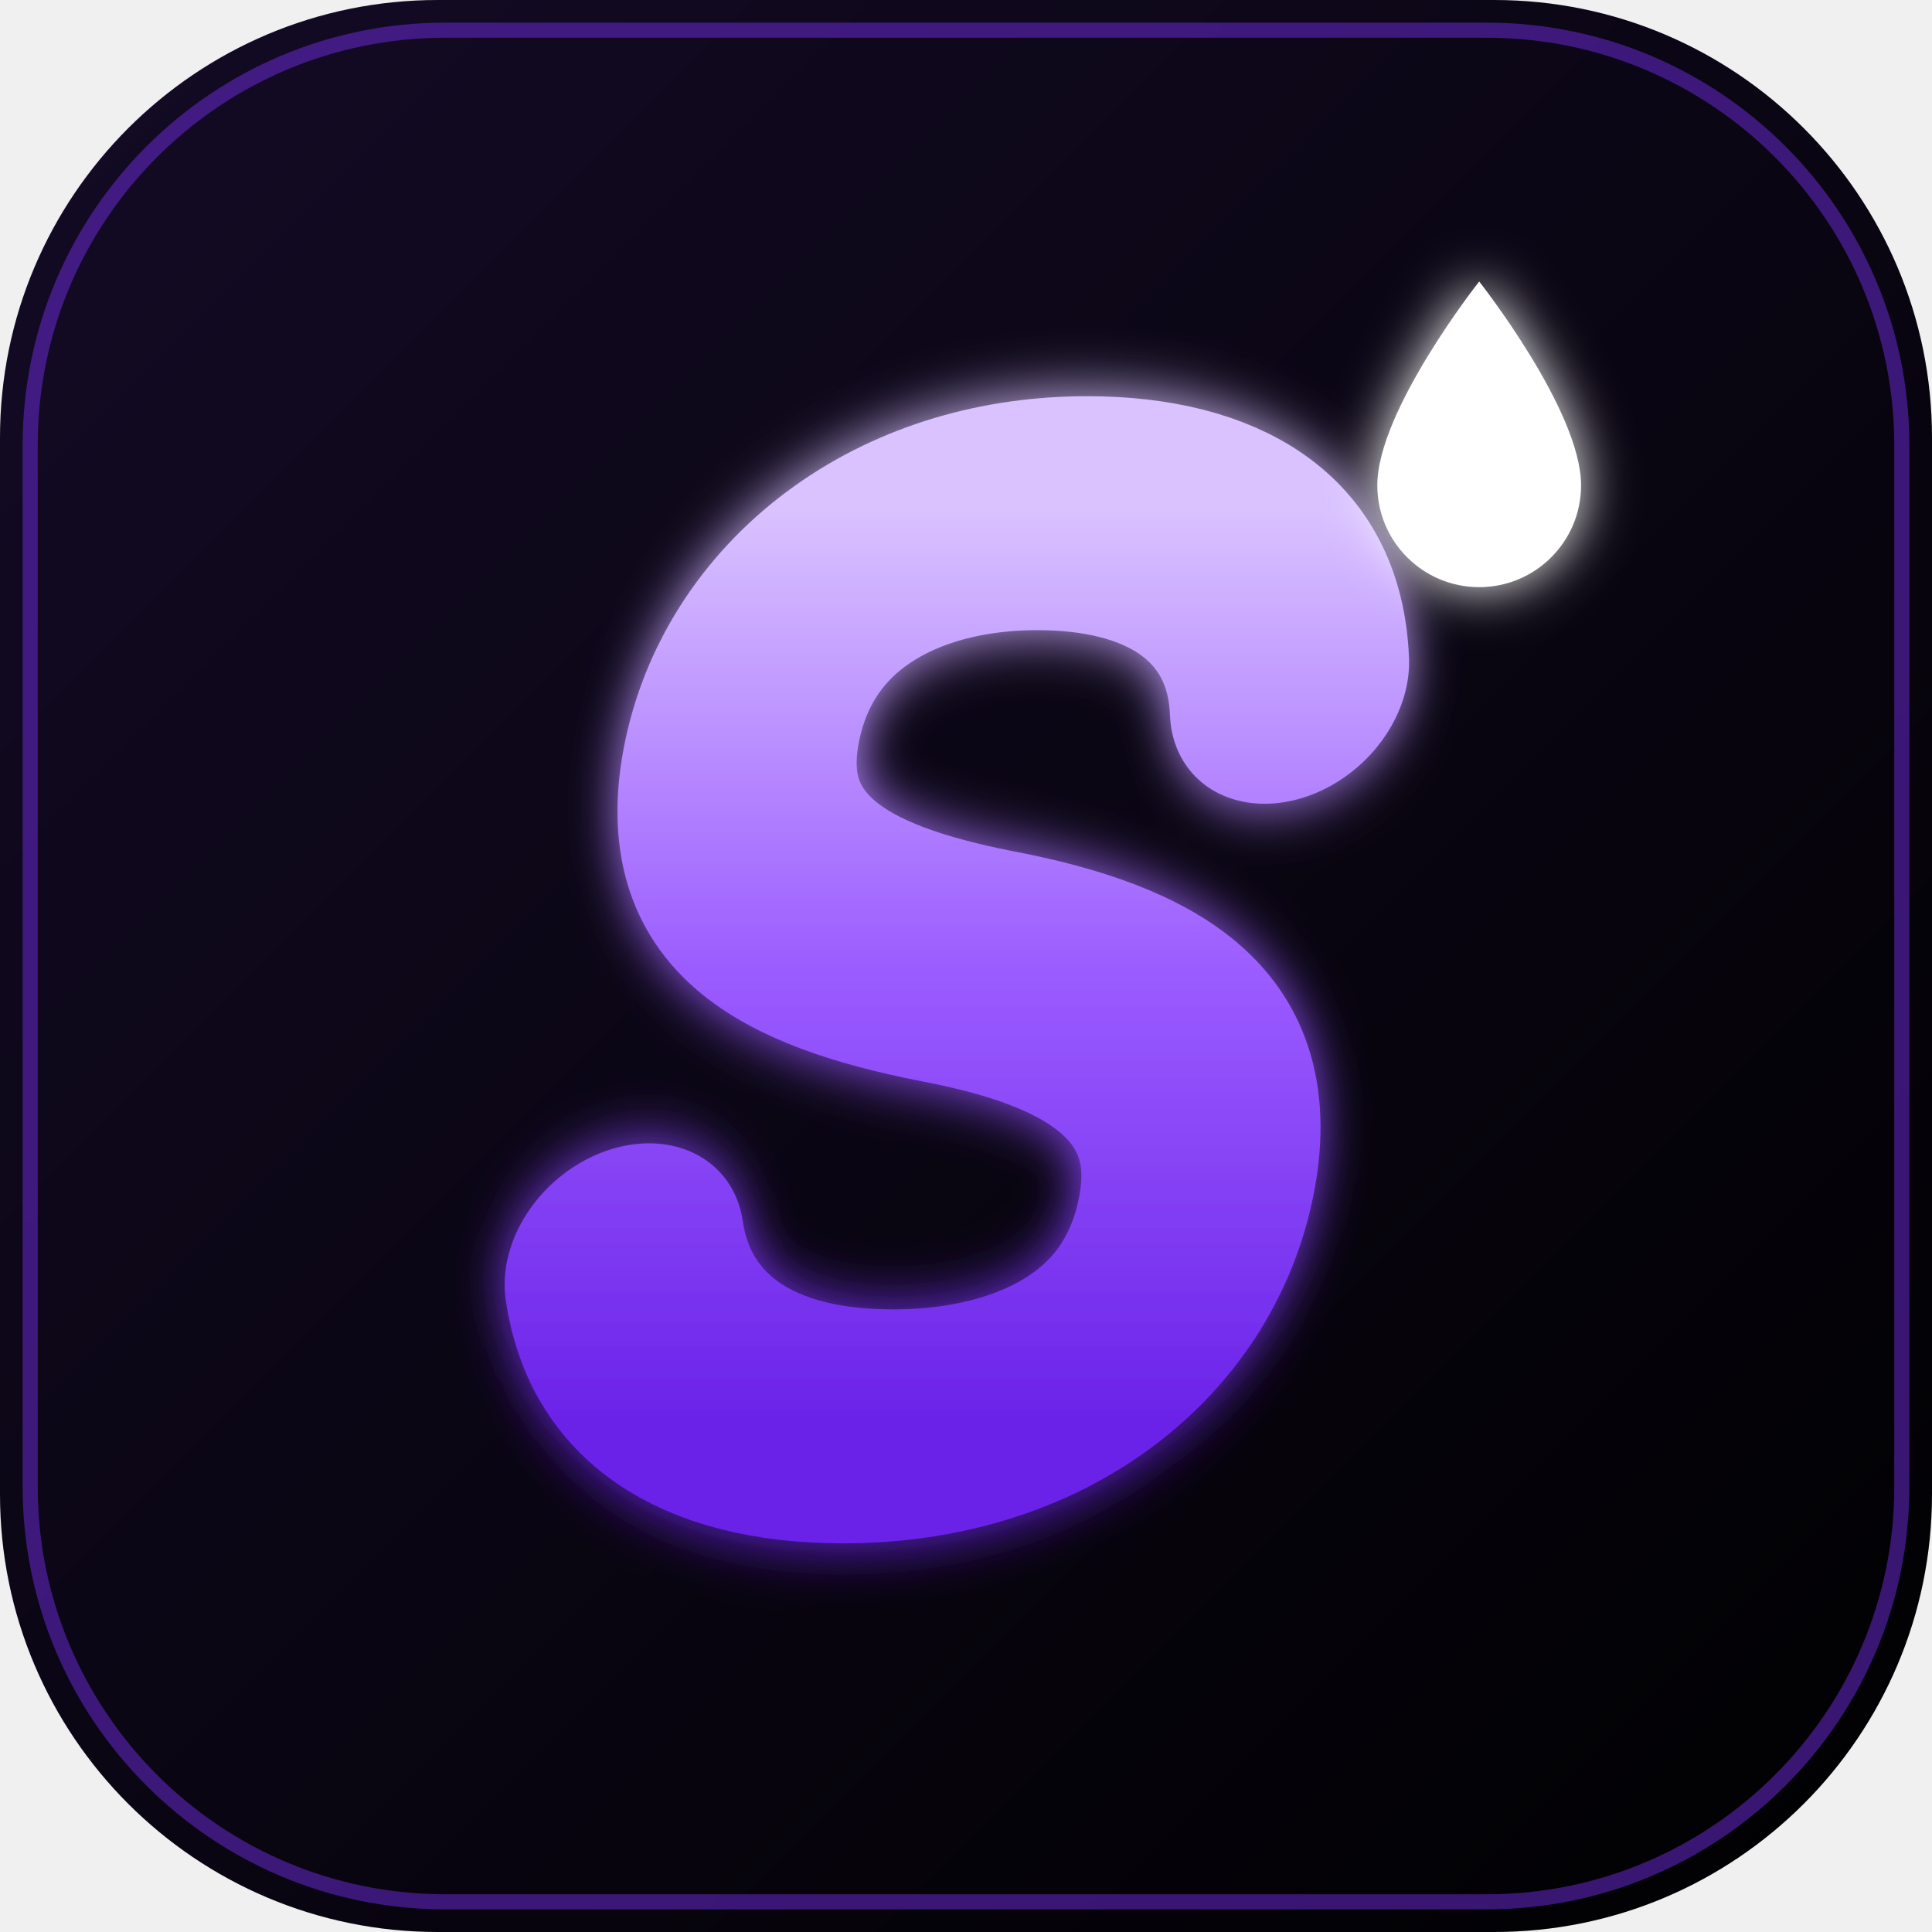
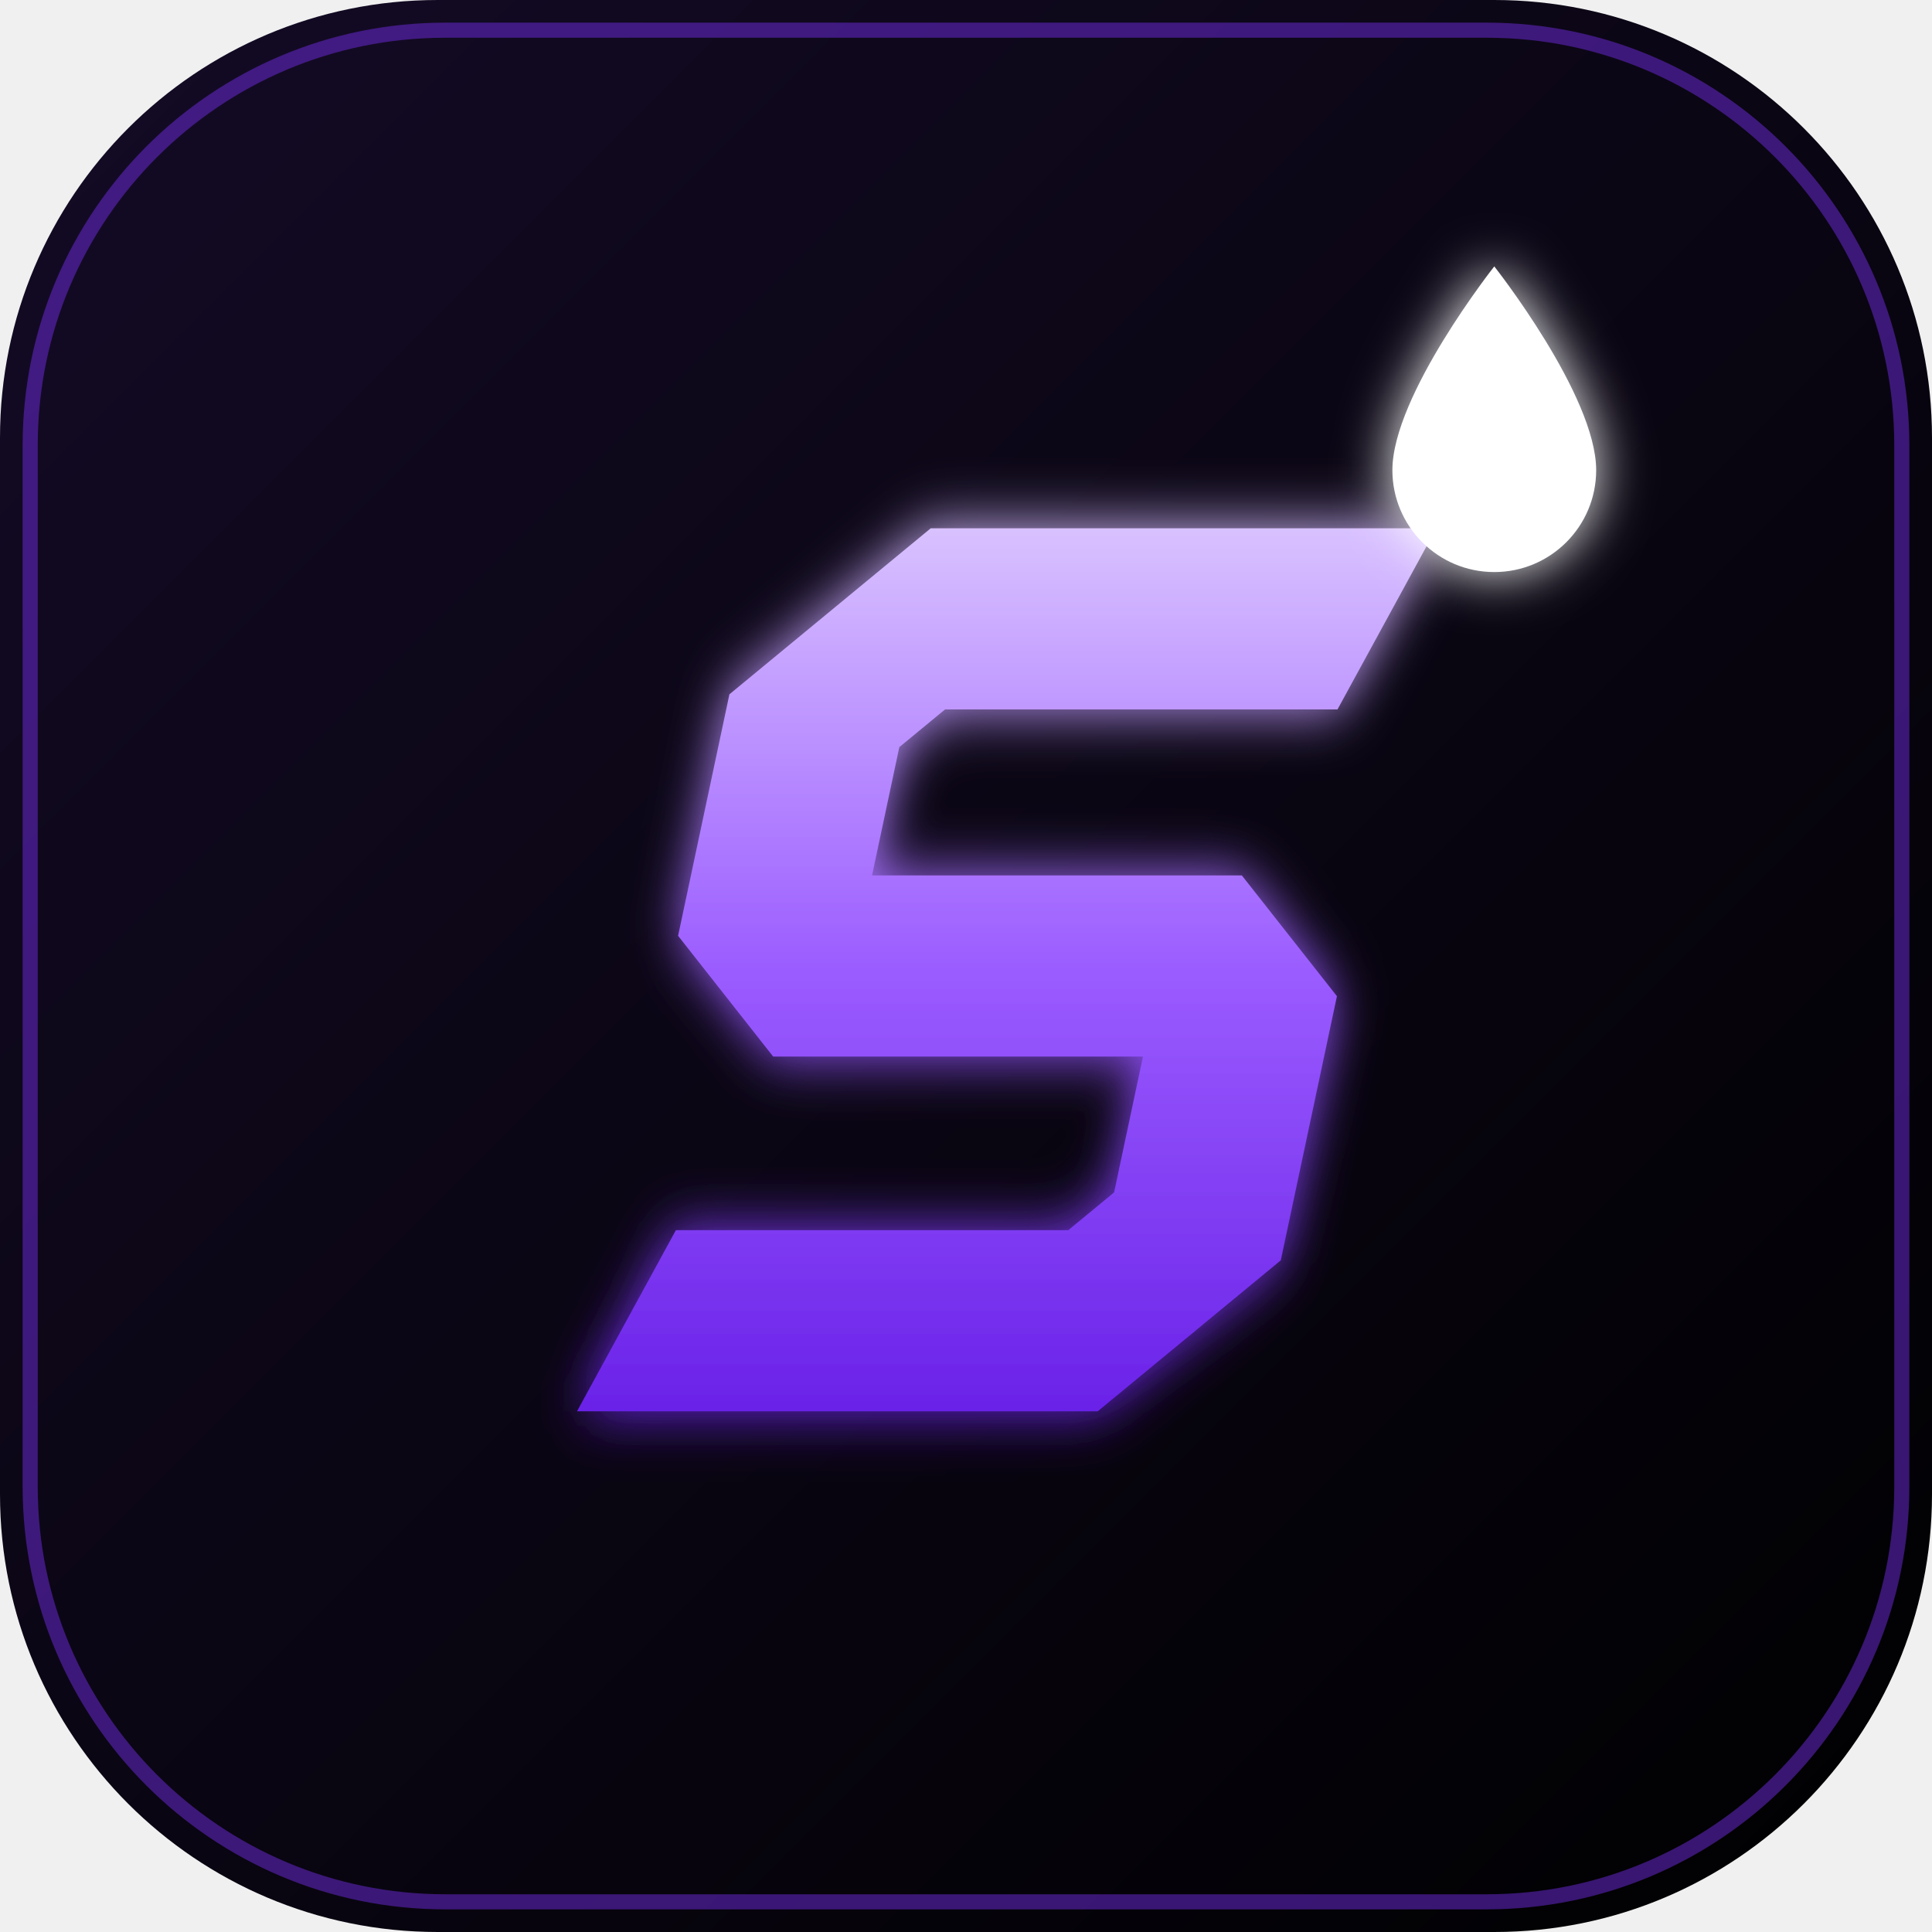
- <svg xmlns="http://www.w3.org/2000/svg" viewBox="0 0 512 512" role="img" aria-label="Sweatr">
+ <svg xmlns="http://www.w3.org/2000/svg" viewBox="0 0 512 512">
  <defs>
-     <linearGradient id="sital_bg" x1="0" y1="0" x2="1" y2="1">
+     <linearGradient id="ssharpfast_bg" x1="0" y1="0" x2="1" y2="1">
      <stop offset="0" stop-color="#140b26" />
      <stop offset="1" stop-color="#000" />
    </linearGradient>
-     <linearGradient id="sital_s" x1="0" y1="0" x2="0" y2="1">
+     <linearGradient id="ssharpfast_s" x1="0" y1="0" x2="0" y2="1">
      <stop offset="0" stop-color="#d9c2ff" />
      <stop offset="0.5" stop-color="#9b5cff" />
      <stop offset="1" stop-color="#6a22e8" />
    </linearGradient>
-     <filter id="sital_glow" x="-50%" y="-50%" width="200%" height="200%">
+     <filter id="ssharpfast_glow" x="-50%" y="-50%" width="200%" height="200%">
      <feGaussianBlur stdDeviation="8" result="b" />
      <feMerge>
        <feMergeNode in="b" />
        <feMergeNode in="SourceGraphic" />
      </feMerge>
    </filter>
  </defs>
-   <rect width="512" height="512" rx="116" fill="url(#sital_bg)" />
+   <rect width="512" height="512" rx="116" fill="url(#ssharpfast_bg)" />
  <rect x="8" y="8" width="496" height="496" rx="110" fill="none" stroke="#7b2ff7" stroke-opacity="0.45" stroke-width="4" />
-   <g filter="url(#sital_glow)" transform="translate(256 256) skewX(-12) translate(-256 -256)">
-     <path d="M326 182 C 318 150 290 136 256 136 C 212 136 184 160 184 196 C 184 234 214 248 256 256 C 300 264 330 280 330 318 C 330 356 300 378 256 378 C 218 378 192 362 182 334" fill="none" stroke="url(#sital_s)" stroke-width="62" stroke-linecap="round" />
+   <g filter="url(#ssharpfast_glow)" transform="translate(256 256) skewX(-12) translate(-256 -256)">
+     <polygon points="222,140 356,140 340,188 236,188 226,198 226,232 324,232 356,264 356,334 316,374 178,374 194,326 298,326 308,316 308,280 210,280 178,248 178,184" fill="url(#ssharpfast_s)" />
  </g>
-   <path filter="url(#sital_glow)" fill="#ffffff" transform="translate(392 116) scale(0.9) scale(1)" d="M0 -46 C 0 -46 -30 -8 -30 14 A 30 30 0 0 0 30 14 C 30 -8 0 -46 0 -46 Z" />
+   <path filter="url(#ssharpfast_glow)" fill="#ffffff" transform="translate(396 112) scale(0.9)" d="M0 -46 C 0 -46 -30 -8 -30 14 A 30 30 0 0 0 30 14 C 30 -8 0 -46 0 -46 Z" />
</svg>
